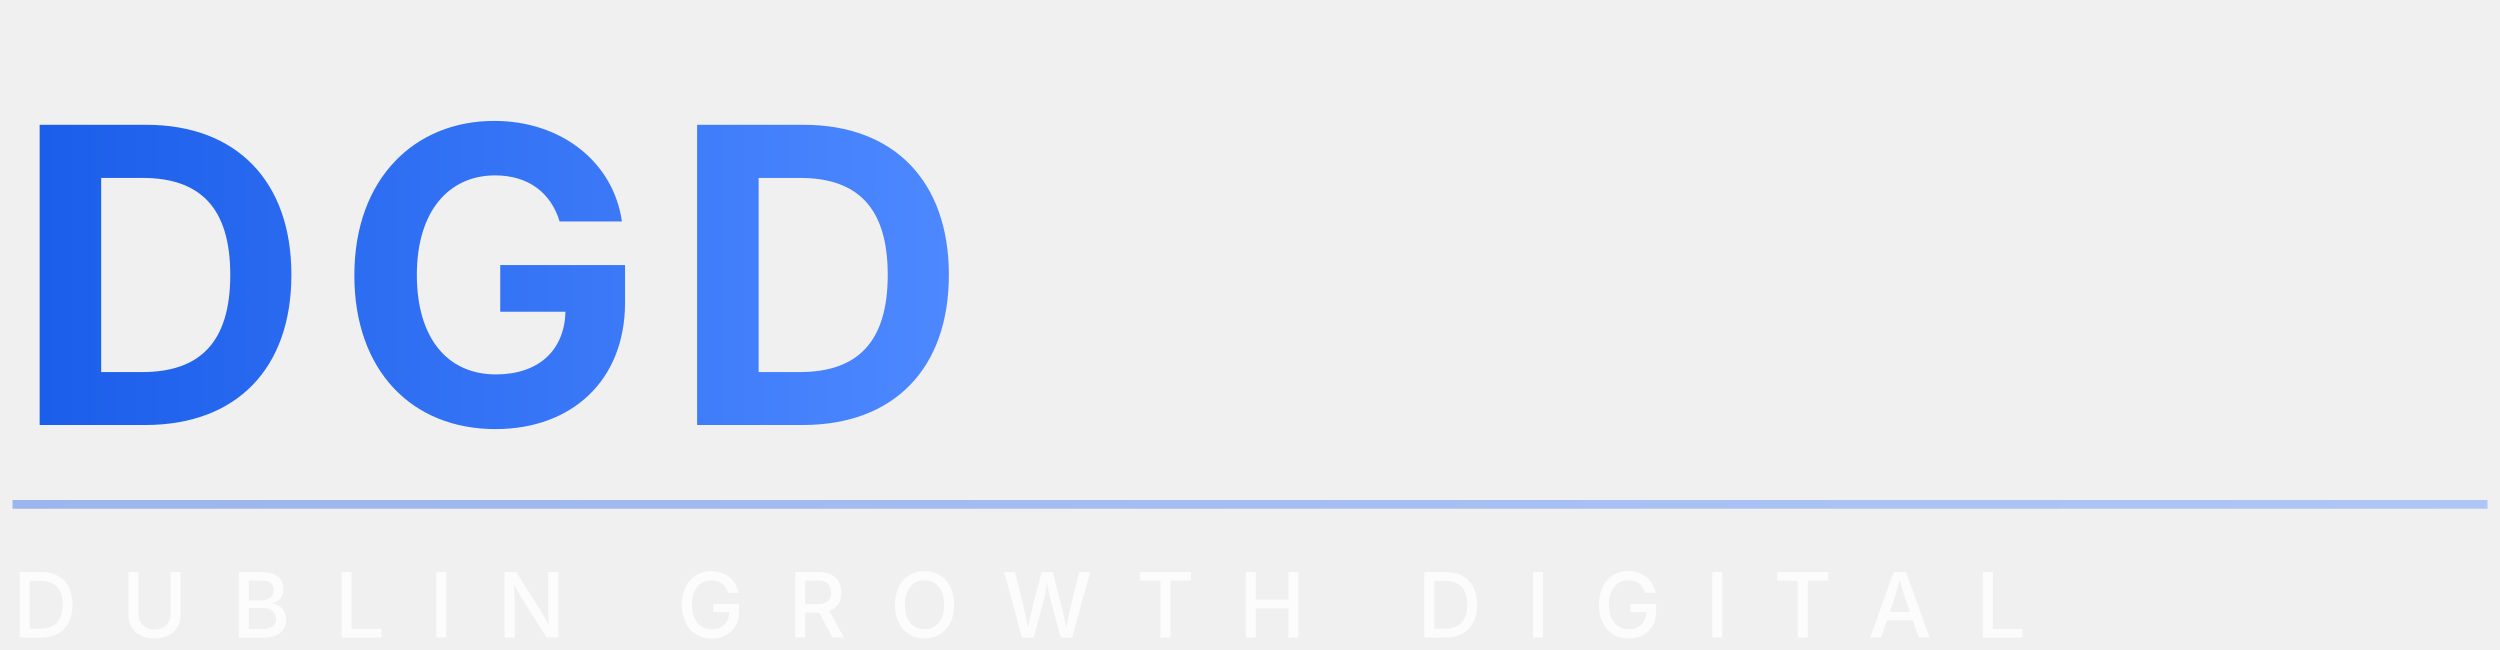
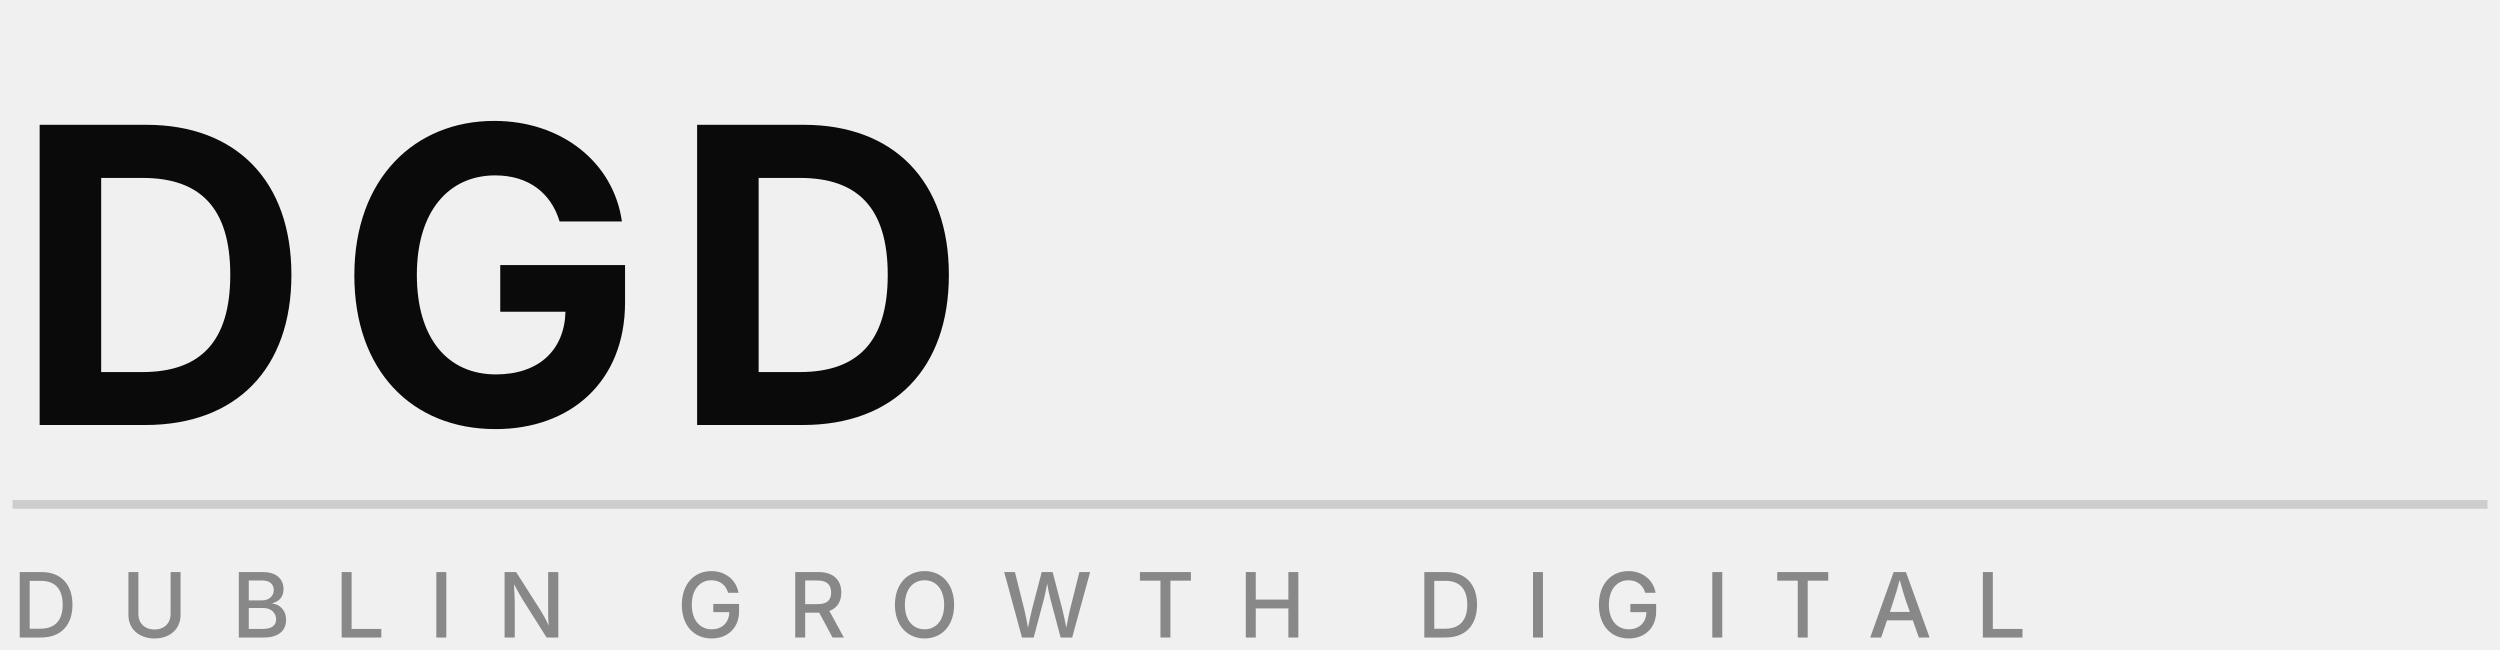
<svg xmlns="http://www.w3.org/2000/svg" viewBox="0 0 200 52" fill="none">
-   <defs>
-     <linearGradient id="g" x1="0" y1="0" x2="1" y2="0">
-       <stop offset="0%" stop-color="#1B5EEA" />
-       <stop offset="100%" stop-color="#4D88FF" />
-     </linearGradient>
-   </defs>
-   <text x="1" y="34" font-family="Inter,system-ui,sans-serif" font-weight="700" font-size="33" fill="url(#g)" letter-spacing="2">DGD</text>
-   <rect x="1" y="40" width="198" height="0.7" fill="url(#g)" opacity="0.4" />
-   <text x="1" y="51" font-family="Inter,system-ui,sans-serif" font-weight="500" font-size="7.2" fill="#ffffff" letter-spacing="3.5" opacity="0.8">DUBLIN GROWTH DIGITAL</text>
+   <text x="1" y="34" font-family="Inter,system-ui,sans-serif" font-weight="700" font-size="33" fill="#0a0a0a" letter-spacing="2">DGD</text>
+   <rect x="1" y="40" width="198" height="0.7" fill="#0a0a0a" opacity="0.15" />
+   <text x="1" y="51" font-family="Inter,system-ui,sans-serif" font-weight="500" font-size="7.2" fill="#888888" letter-spacing="3.5">DUBLIN GROWTH DIGITAL</text>
</svg>
